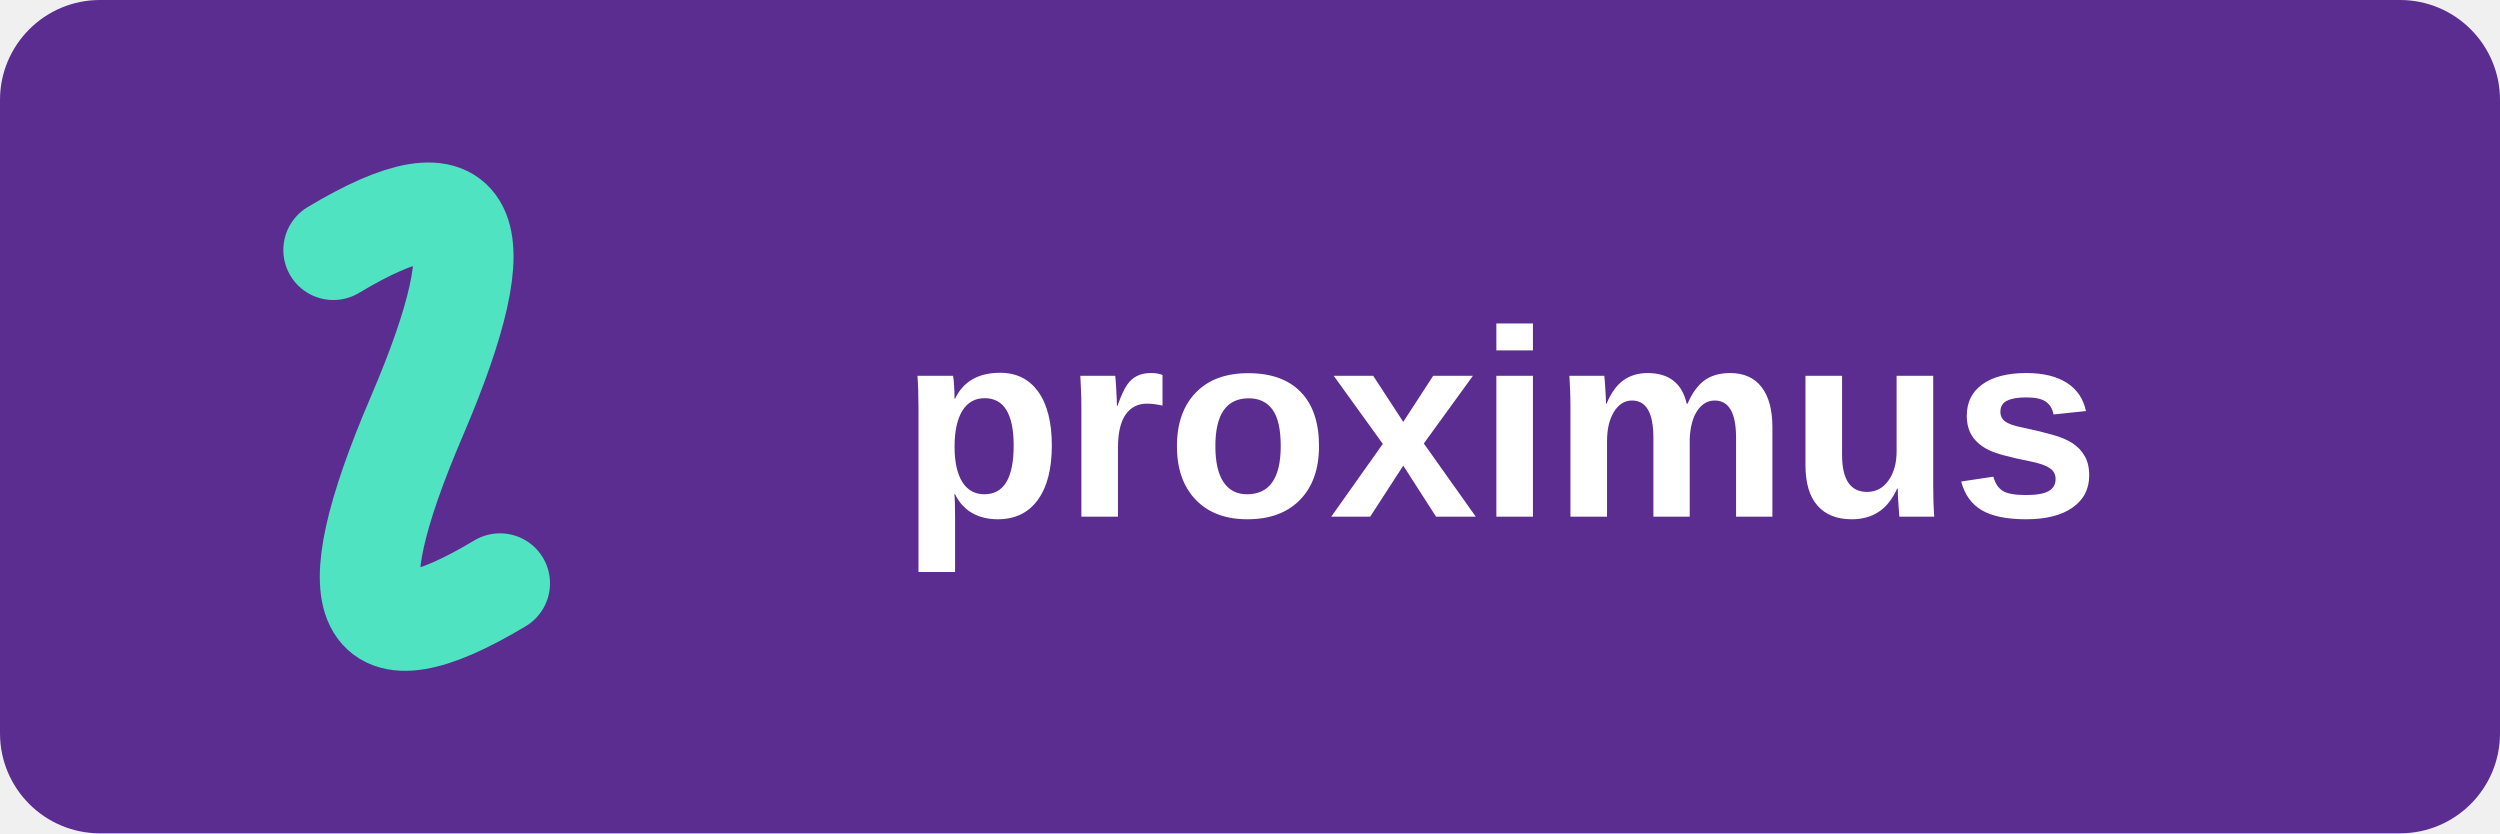
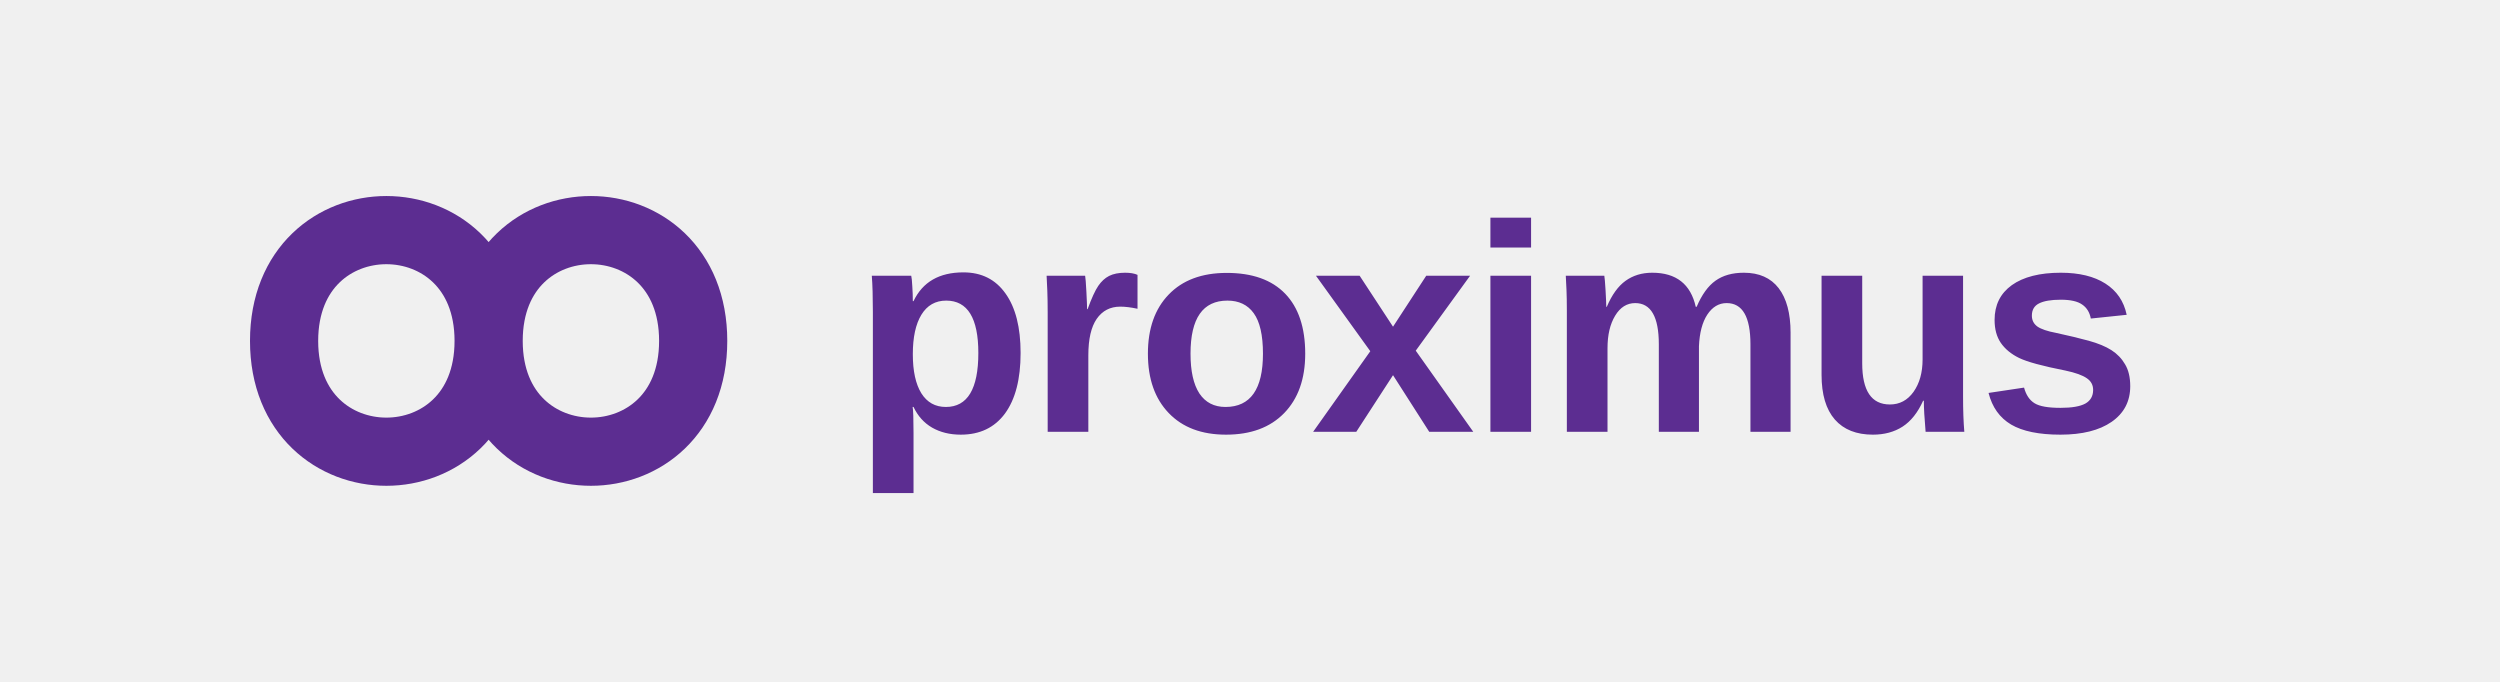
- <svg xmlns="http://www.w3.org/2000/svg" viewBox="0 0 300 100" width="300" height="100">
-   <rect width="300" height="100" rx="12" fill="#5c2d91" />
-   <path d="M40 30 Q65 15 50 50 Q35 85 60 70" fill="none" stroke="#50e3c2" stroke-width="12" stroke-linecap="round" />
-   <text x="180" y="62" font-family="Arial, sans-serif" font-weight="bold" font-size="32" fill="#ffffff" text-anchor="middle">proximus</text>
+ <svg xmlns="http://www.w3.org/2000/svg" viewBox="0 0 220 60" width="100%" height="100%">
+   <g transform="translate(15, 12)">
+     <path d="M 10 18 C 10 5, 28 5, 28 18 C 28 31, 10 31, 10 18 Z M 28 18 C 28 5, 46 5, 46 18 C 46 31, 28 31, 28 18 Z" fill="none" stroke="#5C2D91" stroke-width="6" />
+   </g>
+   <text x="75" y="38" font-family="'Plus Jakarta Sans', Arial, sans-serif" font-size="26" font-weight="800" fill="#5C2D91" letter-spacing="-0.5">proximus</text>
</svg>
